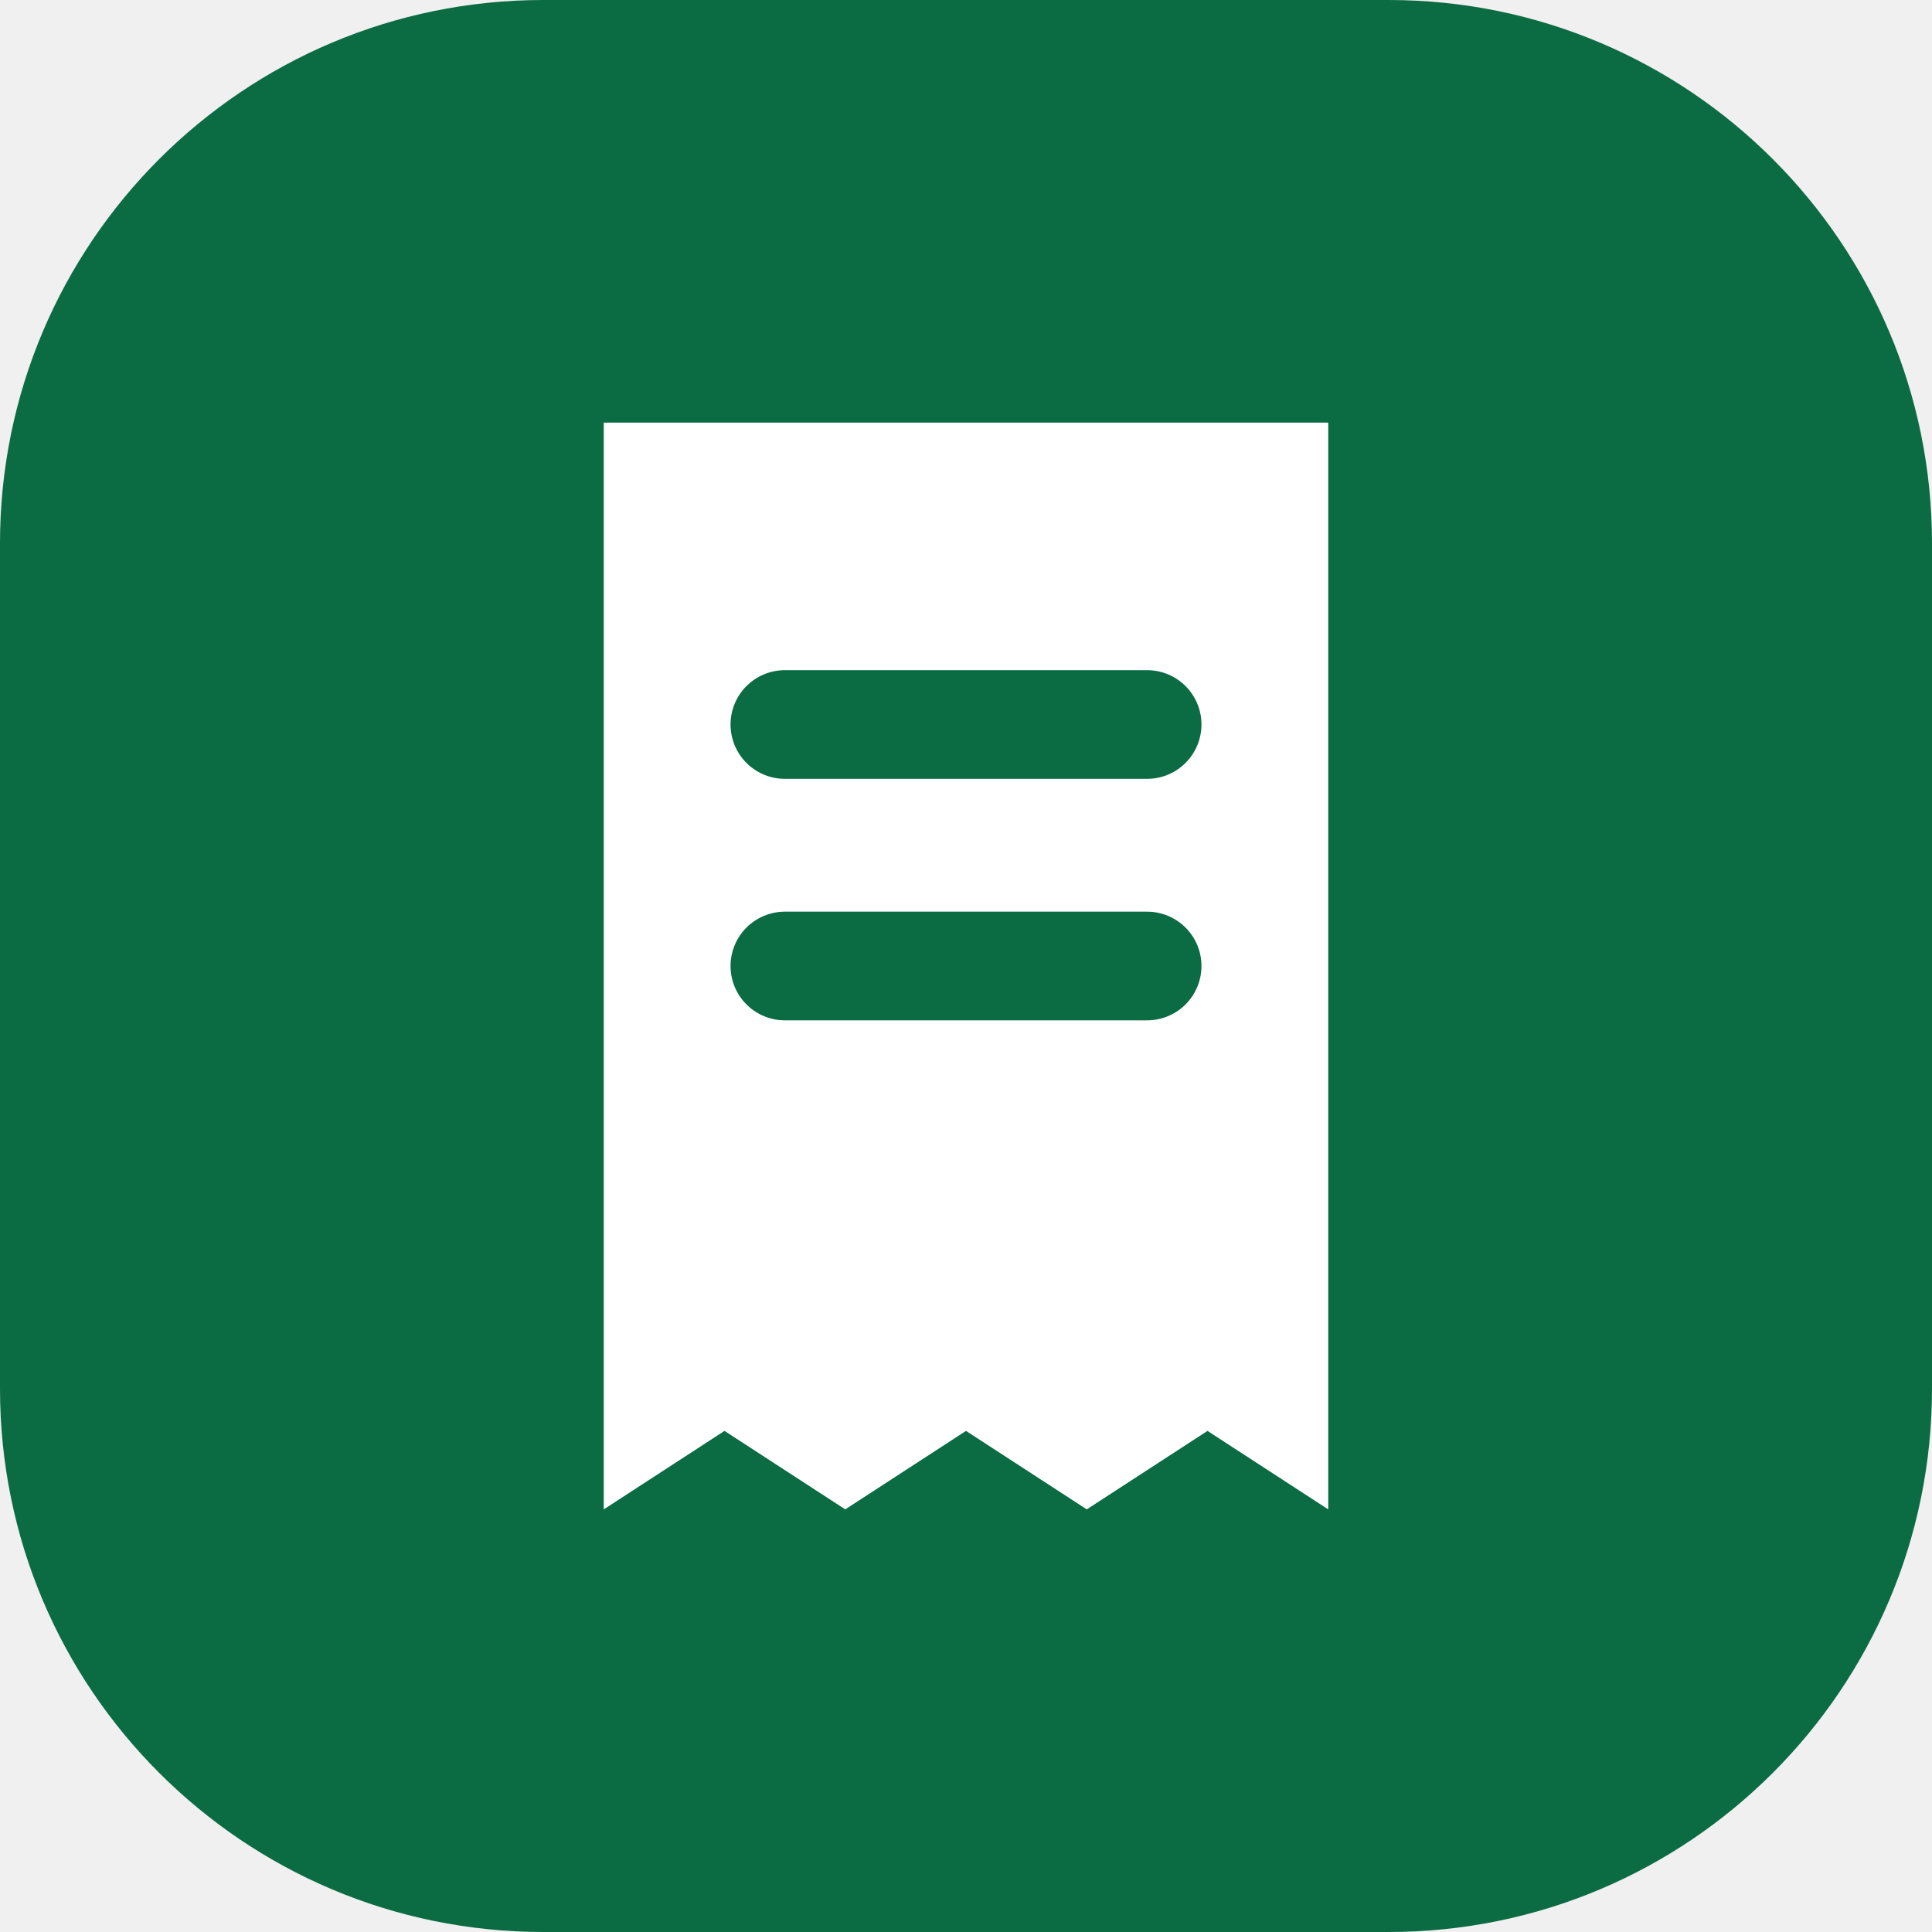
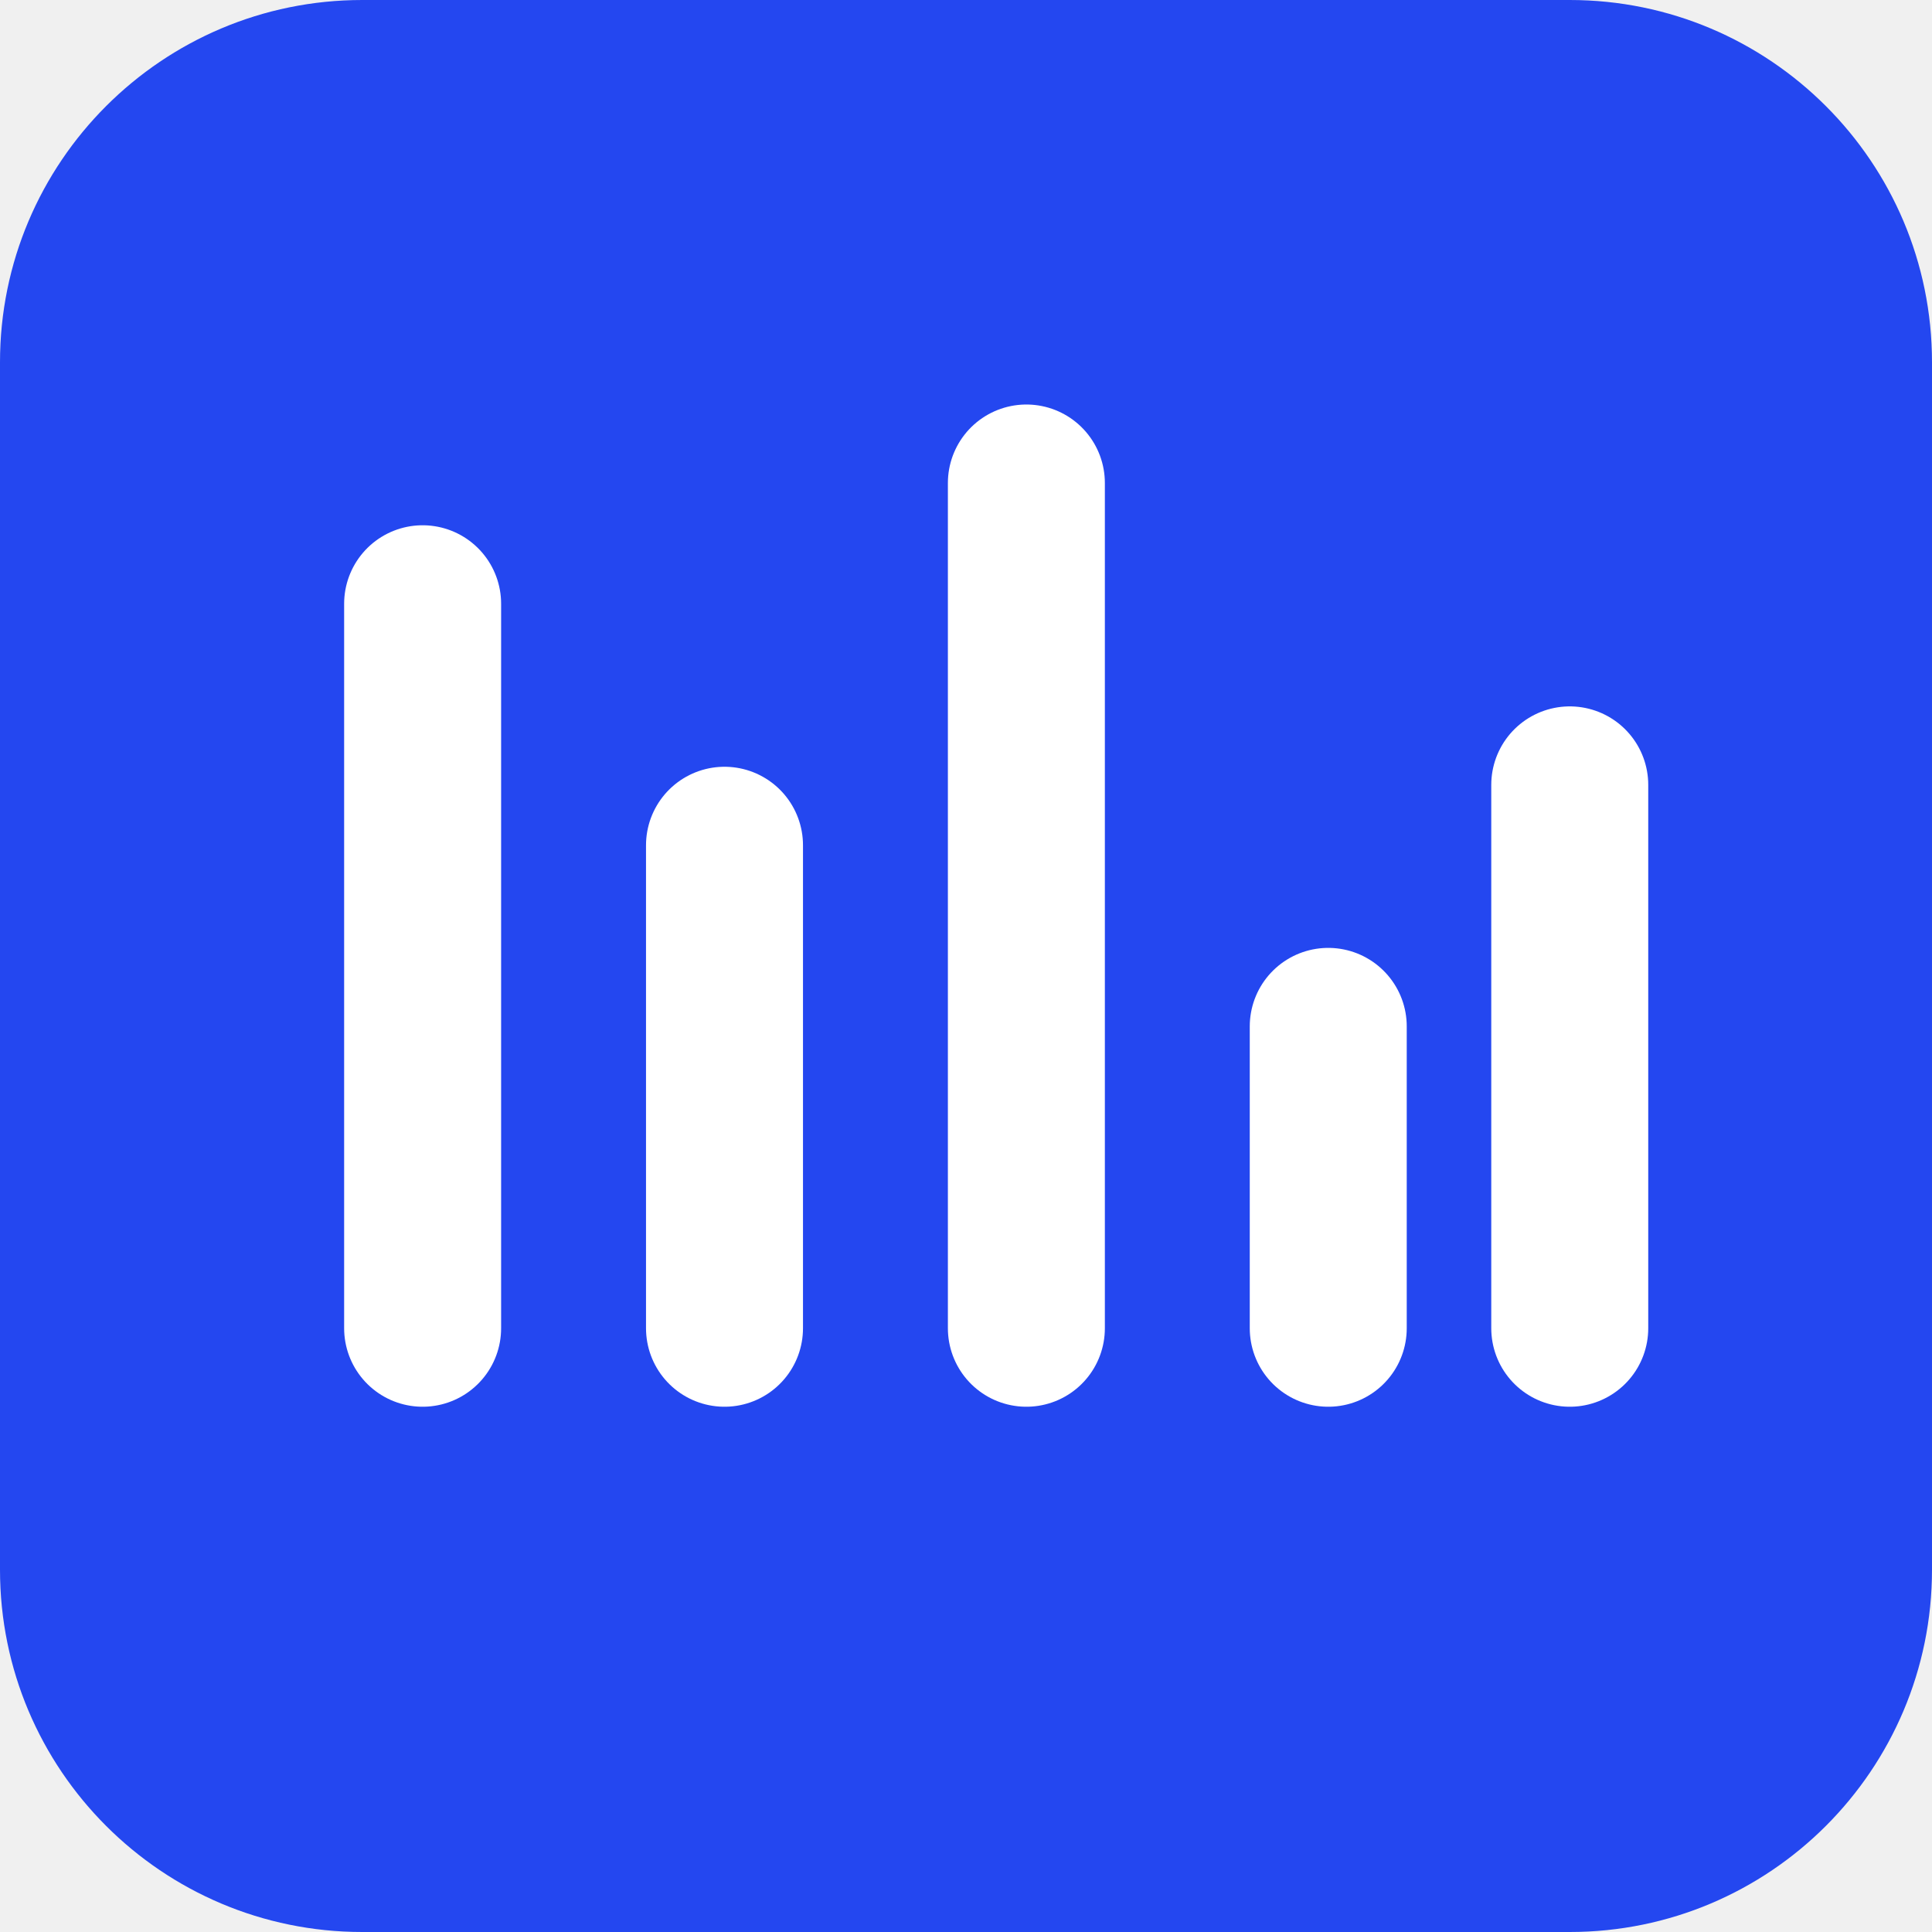
<svg xmlns="http://www.w3.org/2000/svg" viewBox="0 0 32 32">
-   <rect width="32" height="32" rx="9" fill="#0B6B43" />
-   <path d="M10 7h12v18l-2-1.3-2 1.3-2-1.3-2 1.3-2-1.3-2 1.3z" fill="#fff" />
-   <path d="M13 12h6M13 16h6" stroke="#0B6B43" stroke-width="1.8" stroke-linecap="round" />
+   <rect width="32" height="32" rx="6" fill="#2447F0" />
+   <path d="M7 22V10M12 22v-8M17 22V8M22 22v-5M26 22v-9" stroke="#fff" stroke-width="2.6" stroke-linecap="round" />
</svg>
